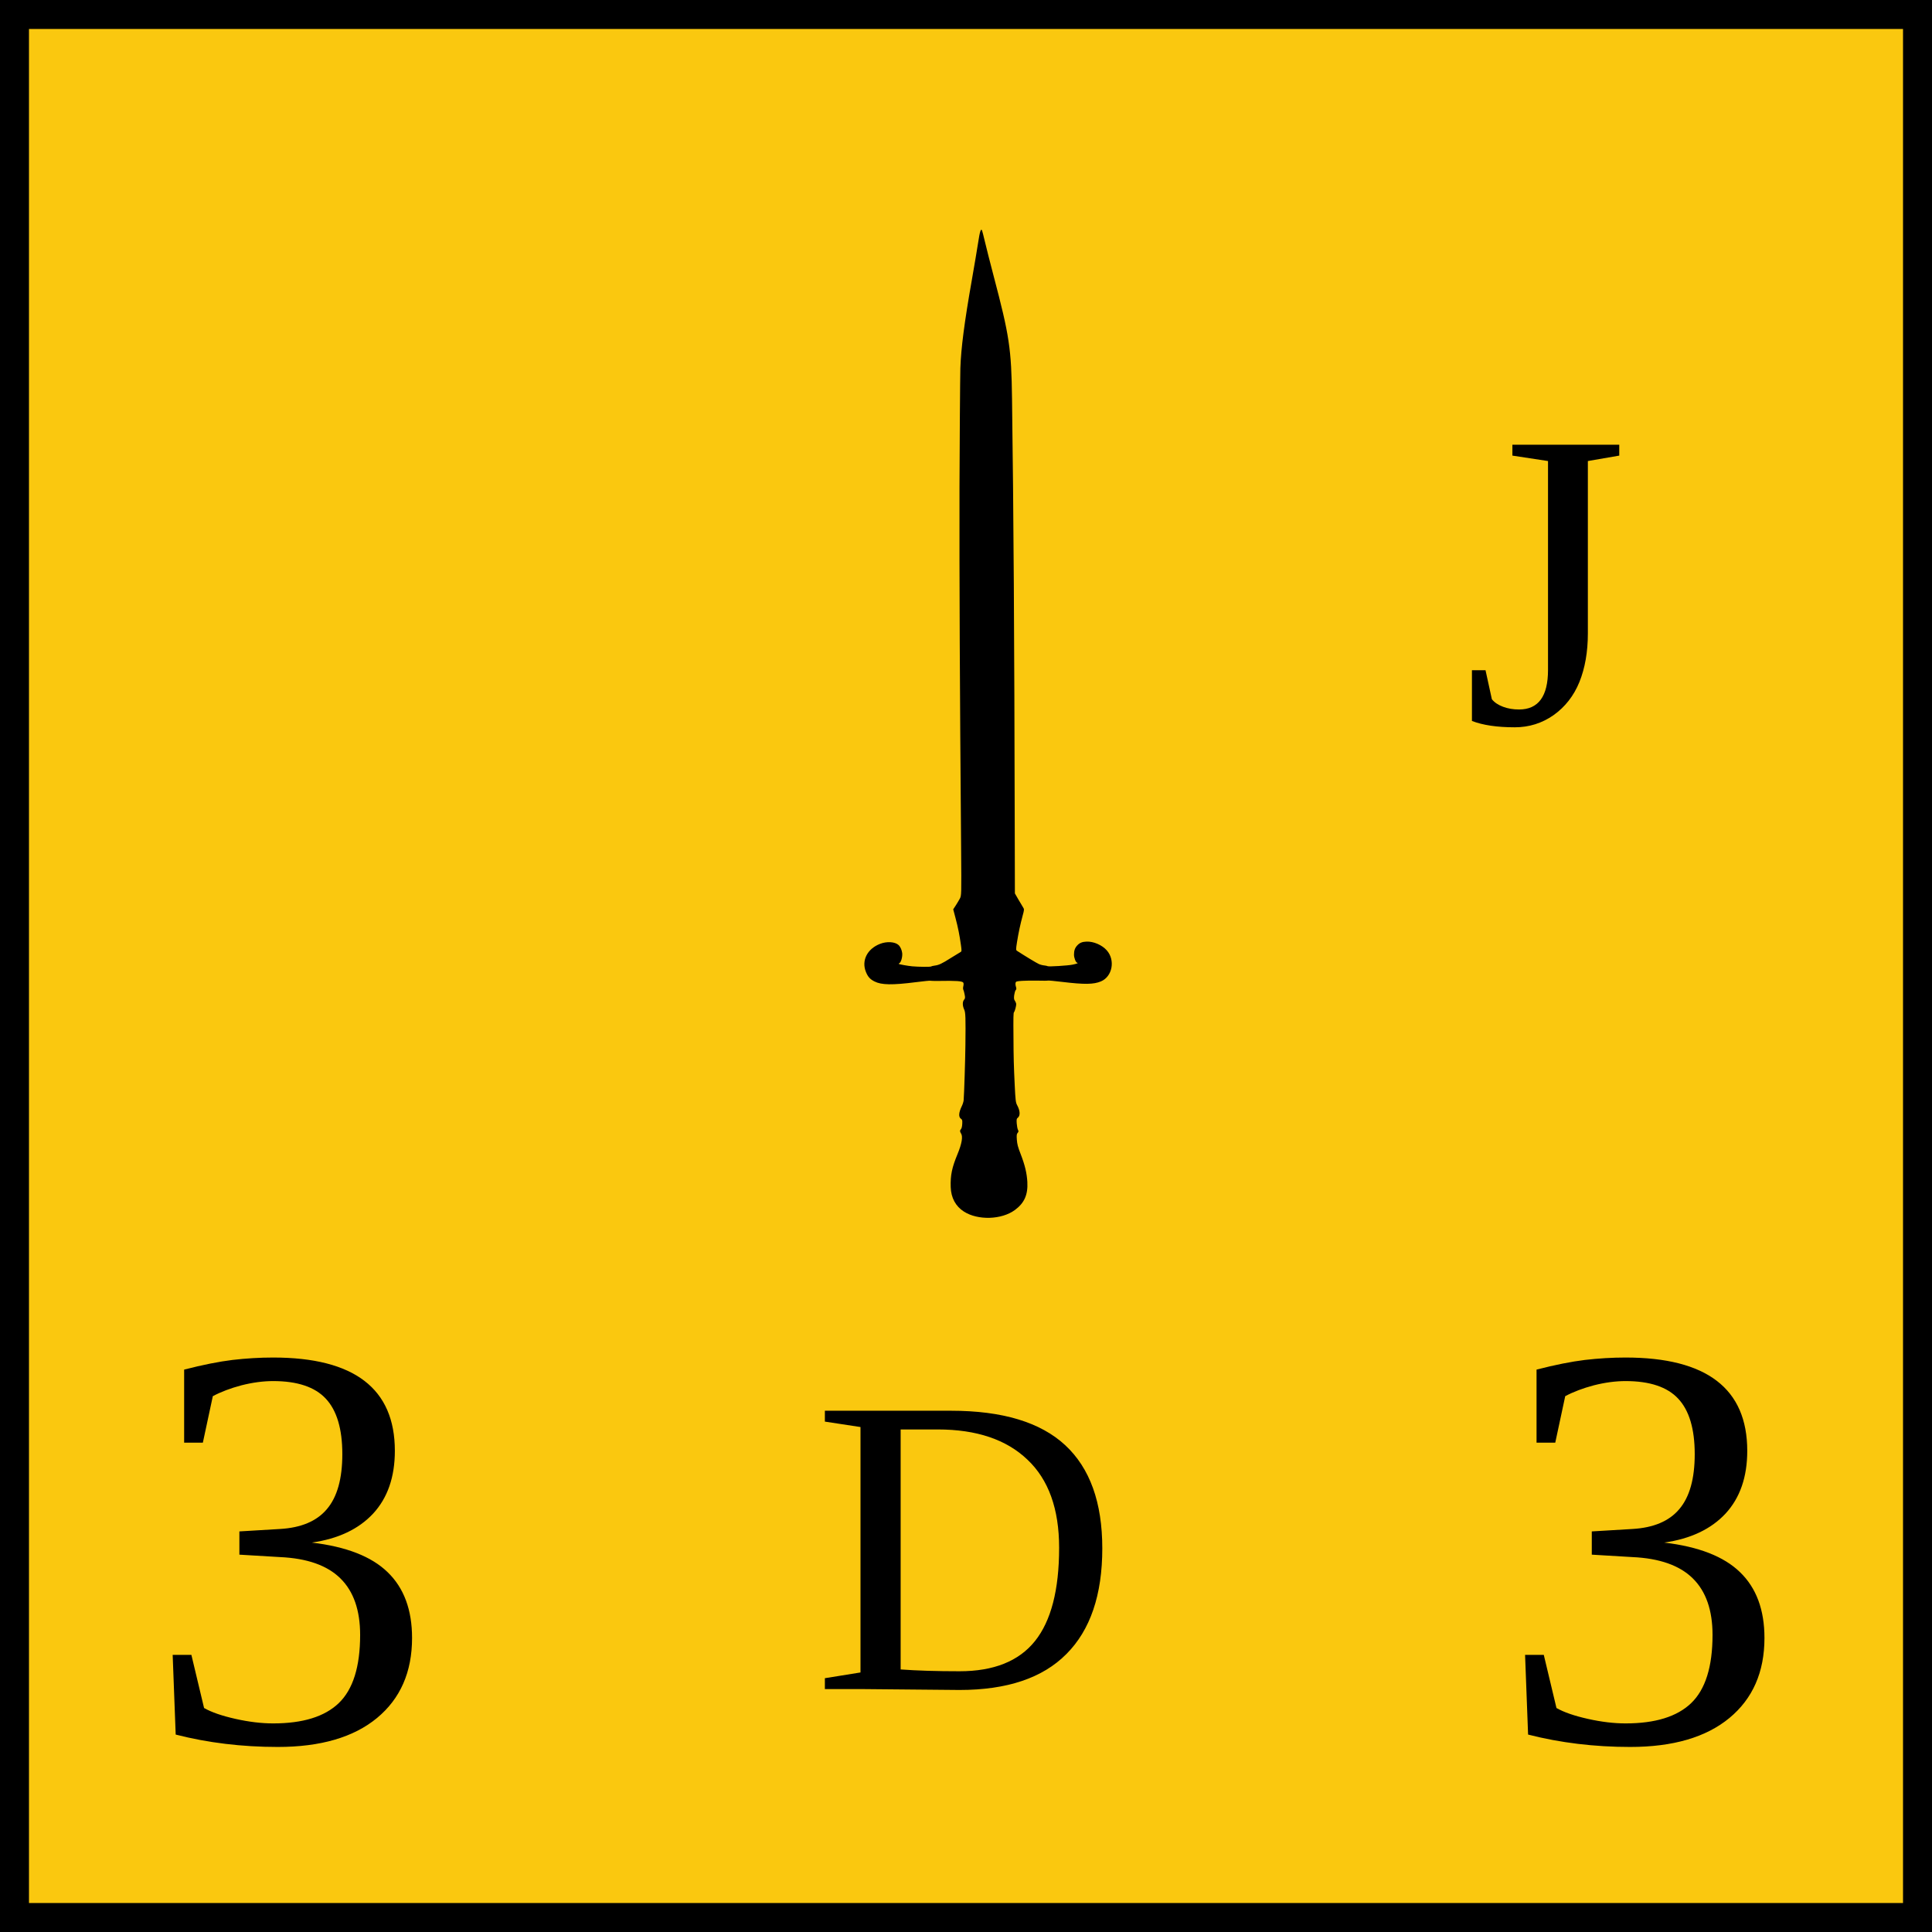
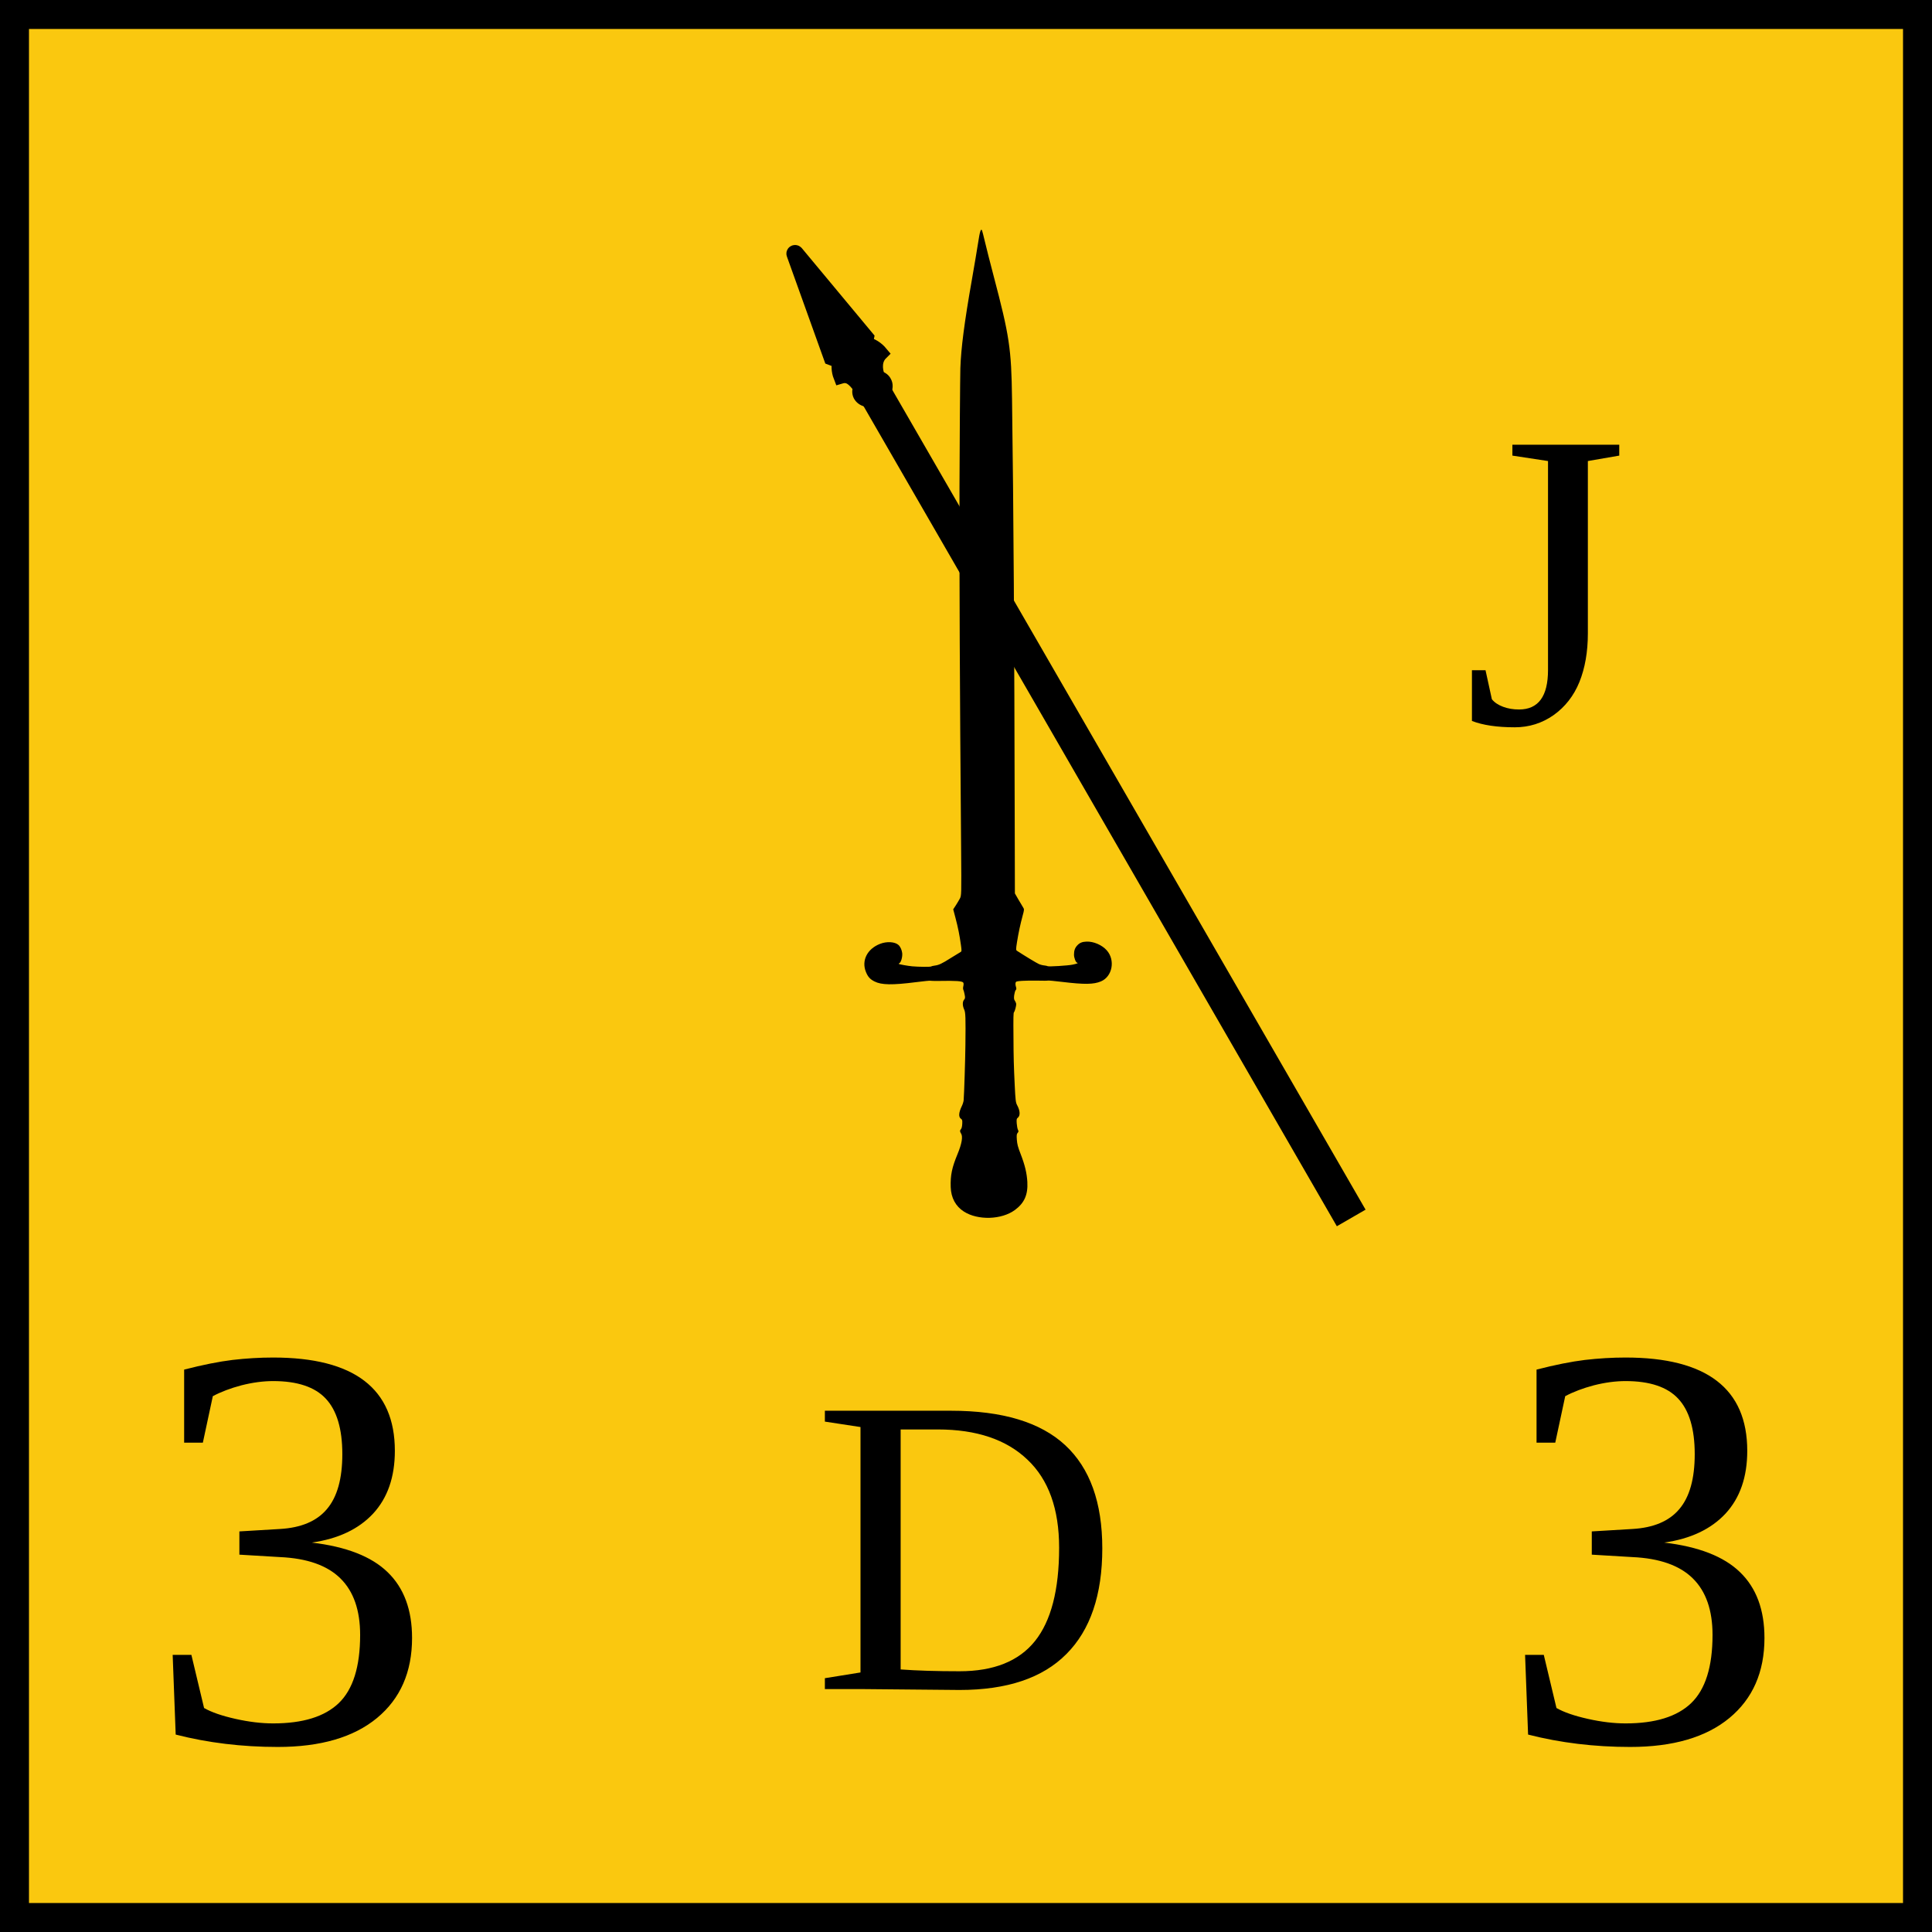
<svg xmlns="http://www.w3.org/2000/svg" width="100" height="100">
  <rect width="100" height="100" fill="rgb(250,200,15)" stroke="black" stroke-width="3" />
  <g transform="translate(8,59) rotate(-138,30,-25) scale(0.003,-0.003)">
    <path d="M650 12793 c-282 -47 -577 -329 -635 -608 -41 -199 7 -348 165 -505 107 -106 224 -187 408 -280 117 -59 156 -85 213 -139 56 -54 69 -72 69 -97 0 -26 6 -34 33 -44 17 -7 58 -38 89 -68 48 -47 56 -59 51 -82 -11 -58 49 -119 154 -156 46 -16 78 -43 266 -233 230 -232 330 -337 557 -587 243 -265 290 -320 290 -335 0 -24 46 -113 68 -133 12 -10 36 -21 54 -25 25 -5 42 -20 72 -63 21 -31 39 -68 39 -82 -1 -20 9 -31 37 -47 21 -12 43 -33 49 -46 11 -23 6 -30 -61 -100 -40 -41 -130 -125 -200 -185 -71 -60 -128 -113 -128 -117 0 -4 -87 -69 -192 -143 -326 -229 -438 -334 -497 -458 -92 -195 60 -443 287 -466 121 -13 271 38 357 122 54 52 75 96 75 159 0 58 -19 102 -65 153 -36 41 -114 80 -134 67 -22 -13 -10 13 35 75 48 67 287 310 304 310 6 0 28 13 51 29 22 17 61 37 87 45 38 13 280 59 427 82 29 5 33 0 107 -113 89 -138 158 -258 231 -401 49 -98 54 -103 92 -113 22 -6 91 -27 152 -47 l113 -37 692 -765 c2361 -2611 3683 -4061 5056 -5545 588 -636 758 -775 1657 -1364 187 -123 411 -272 497 -332 87 -60 165 -112 173 -115 41 -16 18 36 -88 197 -63 96 -221 345 -352 554 -393 629 -650 1001 -872 1265 -79 94 -945 1070 -1362 1535 -1103 1229 -2251 2493 -4203 4626 -528 577 -537 588 -552 645 -8 33 -20 94 -27 137 l-12 78 -130 85 c-143 94 -247 171 -379 282 -80 67 -86 75 -78 97 5 14 30 97 55 185 51 182 72 231 121 288 19 22 34 45 34 50 0 13 151 147 243 216 63 47 190 126 204 126 2 0 2 -9 -2 -19 -10 -32 34 -118 81 -160 41 -36 99 -61 141 -61 84 0 194 87 250 200 106 211 47 428 -142 521 -82 40 -138 47 -221 24 -131 -35 -270 -156 -544 -474 -85 -99 -159 -180 -164 -180 -5 -1 -51 -40 -103 -88 -229 -214 -311 -278 -343 -268 -11 4 -29 24 -40 45 -11 21 -29 41 -40 45 -11 3 -43 24 -72 46 -45 33 -53 44 -54 74 -1 45 -48 96 -114 124 -53 23 -108 80 -431 447 -165 187 -553 647 -611 724 -14 19 -34 62 -43 95 -35 121 -83 181 -138 172 -25 -3 -35 4 -73 51 -28 35 -44 64 -44 82 0 31 -13 45 -51 55 -61 15 -128 121 -194 307 -83 235 -151 352 -293 500 -128 133 -284 189 -452 161z" />
  </g>
-   <g id="spear" stroke="black" stroke-width="15">
+   <g id="spear" stroke="black" stroke-width="15" transform="translate(52,66) rotate(-30) scale(0.05, 0.05)">
    <path d="m330.1-870.61c-1.159-11.226-3.591-17.91-12.002-19.904 1.885-12.385 11.765-22.027 23.891-22.243 12.088-0.147 21.987 9.431 24.16 22.197-8.452 2.251-13.635 10.318-15.181 20.489-2.699-2.03-6.116-3.567-10.43-3.647-4.058-0.381-7.887 1.232-10.439 3.108z" />
    <path d="m330.5-855.44 0.301 4.436-0.179 971.64h19.344l0.015-971.58 0.043-4.249c-2.552 1.876-5.9 2.778-10.214 2.699-3.377-0.004-6.49-1.284-9.31-2.936z" />
    <path d="m342.32-1024.5 19.373 112.66-4.43 5.104c-4.053-3.759-9.495-5.975-15.275-5.977-6.686 0.029-12.879 3.178-17.014 7.911l-5.923-7.285 20.3-112.19c0.044-1.843 2.552-1.876 2.969-0.222z" />
    <path d="m340.54-873.71c7.994 0.34 14.186 5.374 13.844 10.965 0.037 5.712-6.578 10.584-14.572 10.244-7.624-0.046-13.884-5.117-13.694-11.237 0.342-5.591 6.798-10.017 14.421-9.972z" />
  </g>
  <g id="attributes" text-anchor="middle" dominant-baseline="central" font-size="30">
    <g id="normal_attack">
      <text x="15" y="80">3</text>
    </g>
    <g id="normal_defense">
      <text x="85" y="80">3</text>
    </g>
    <g id="morale_rating">
      <text x="50" y="80" font-size="22">D</text>
    </g>
    <g id="missile_type">
      <text x="80" y="30" font-size="22">J</text>
    </g>
  </g>
</svg>
